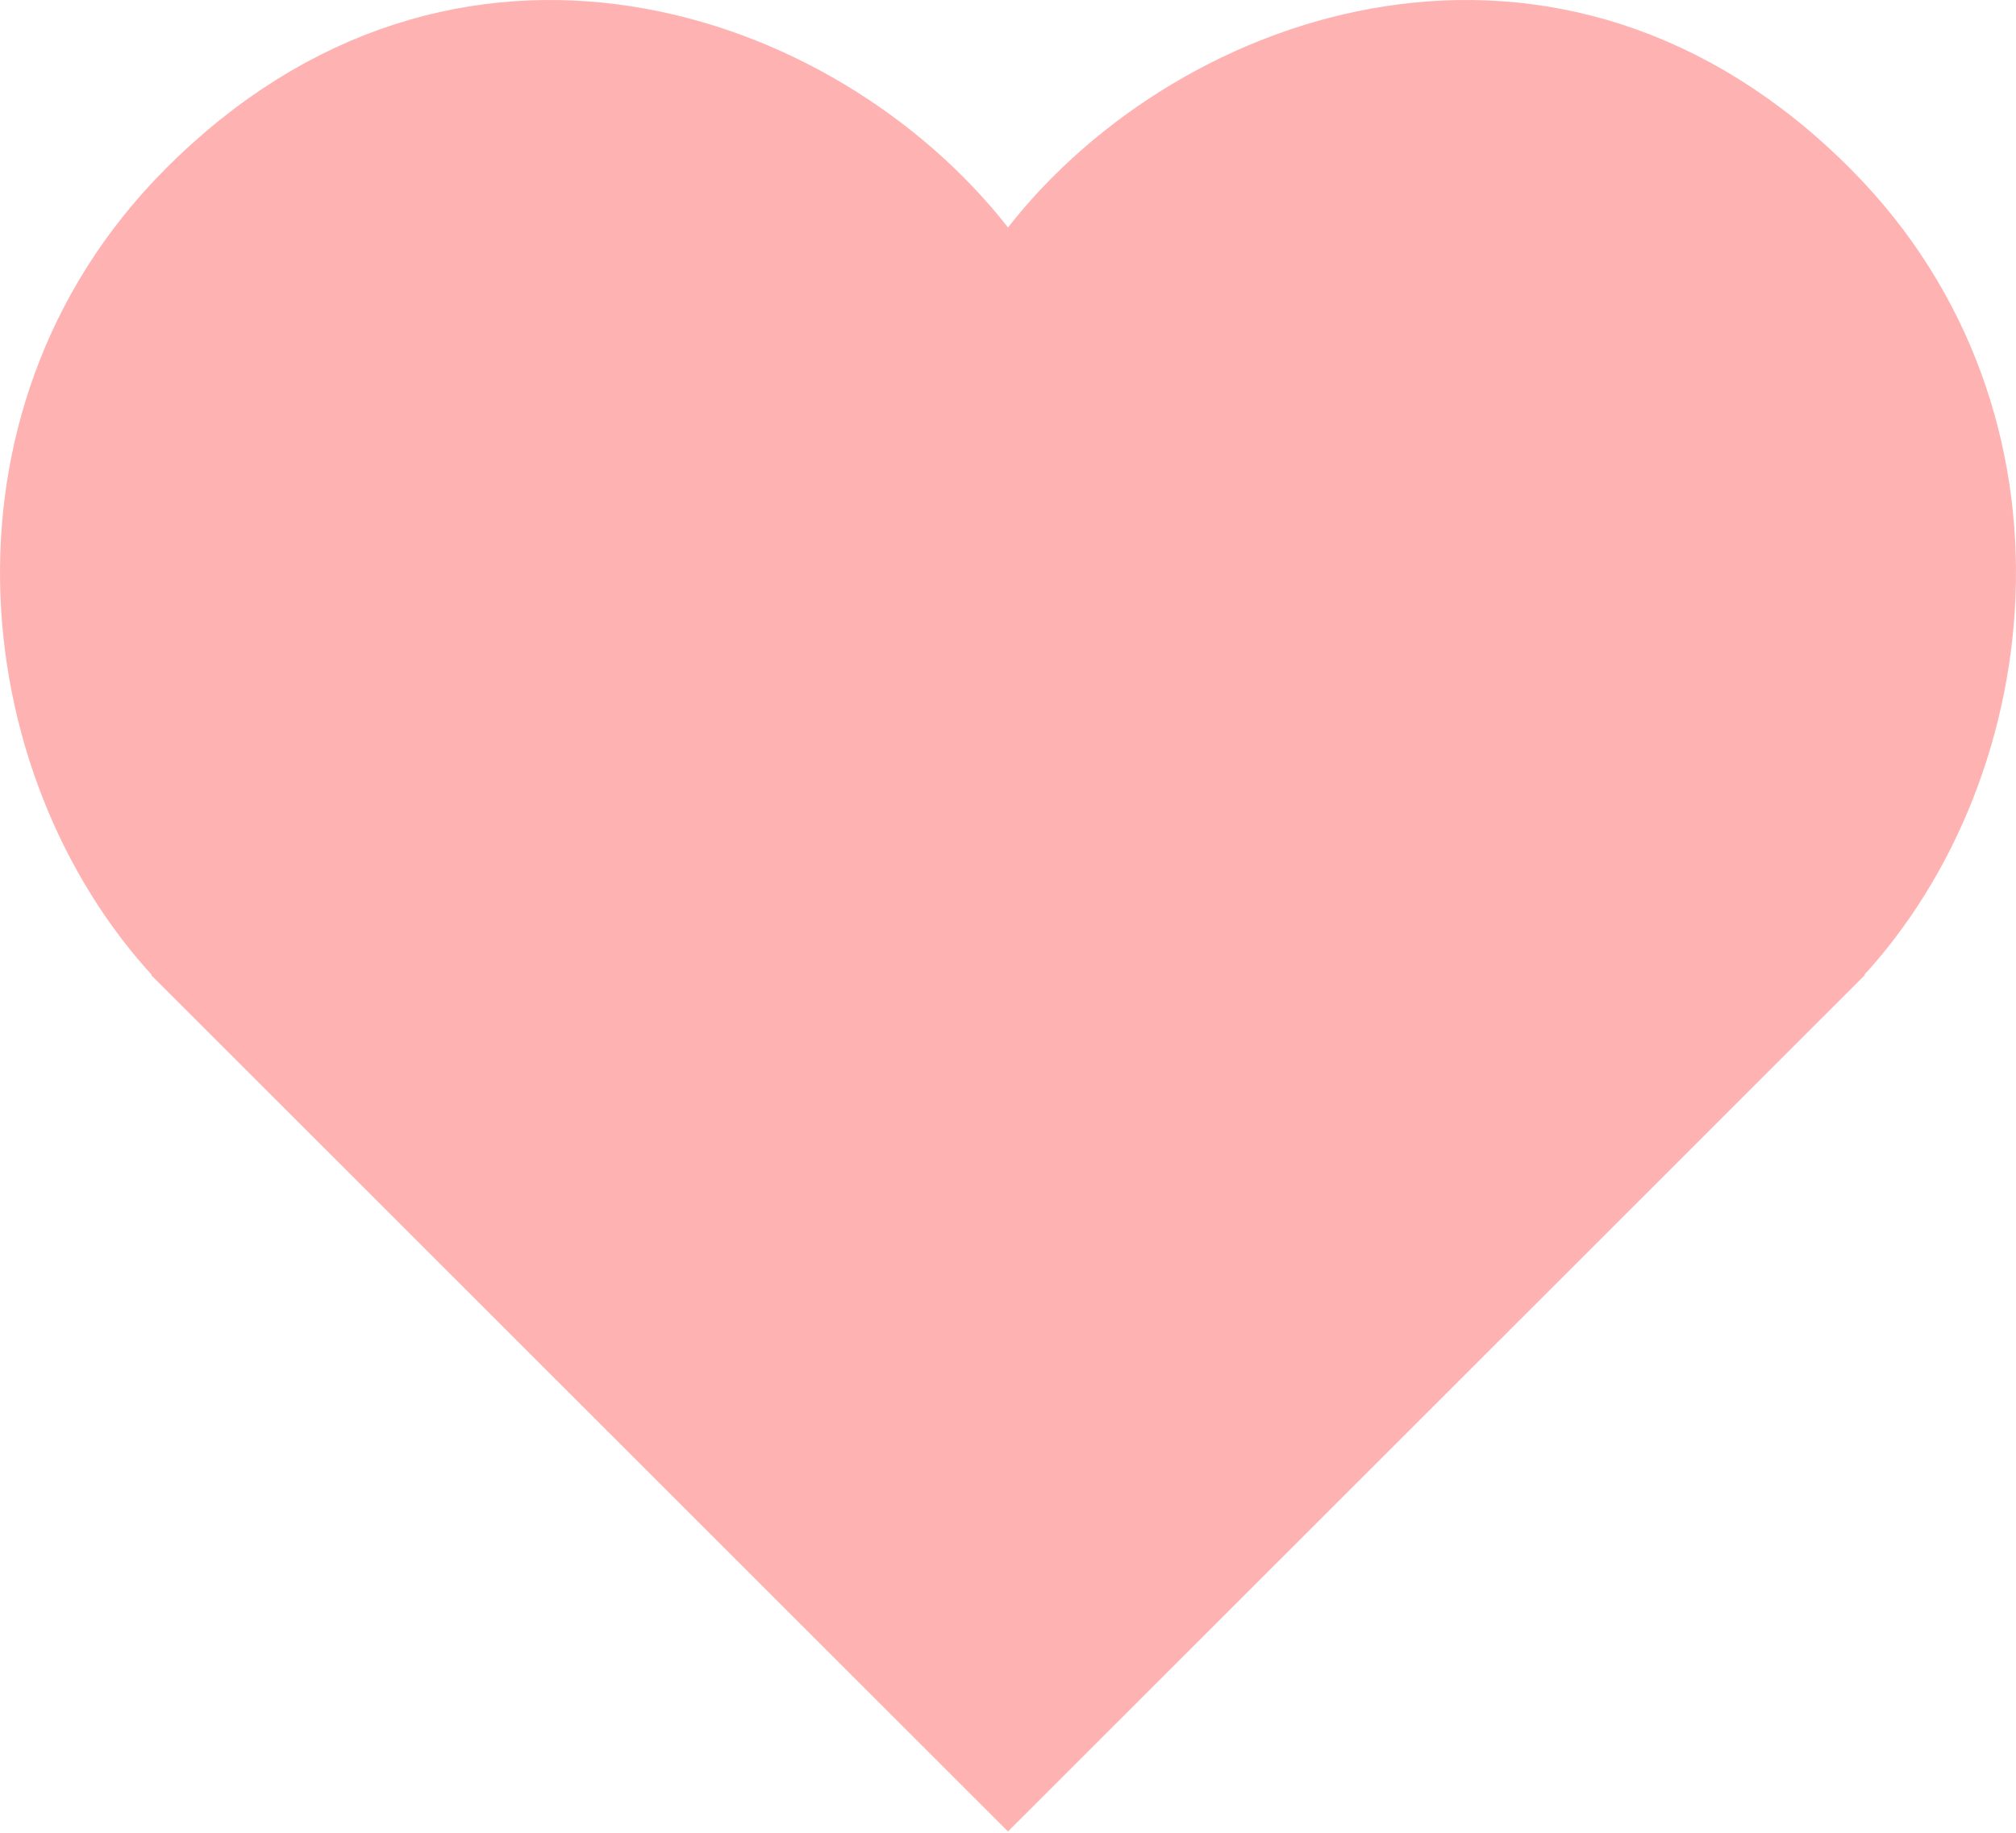
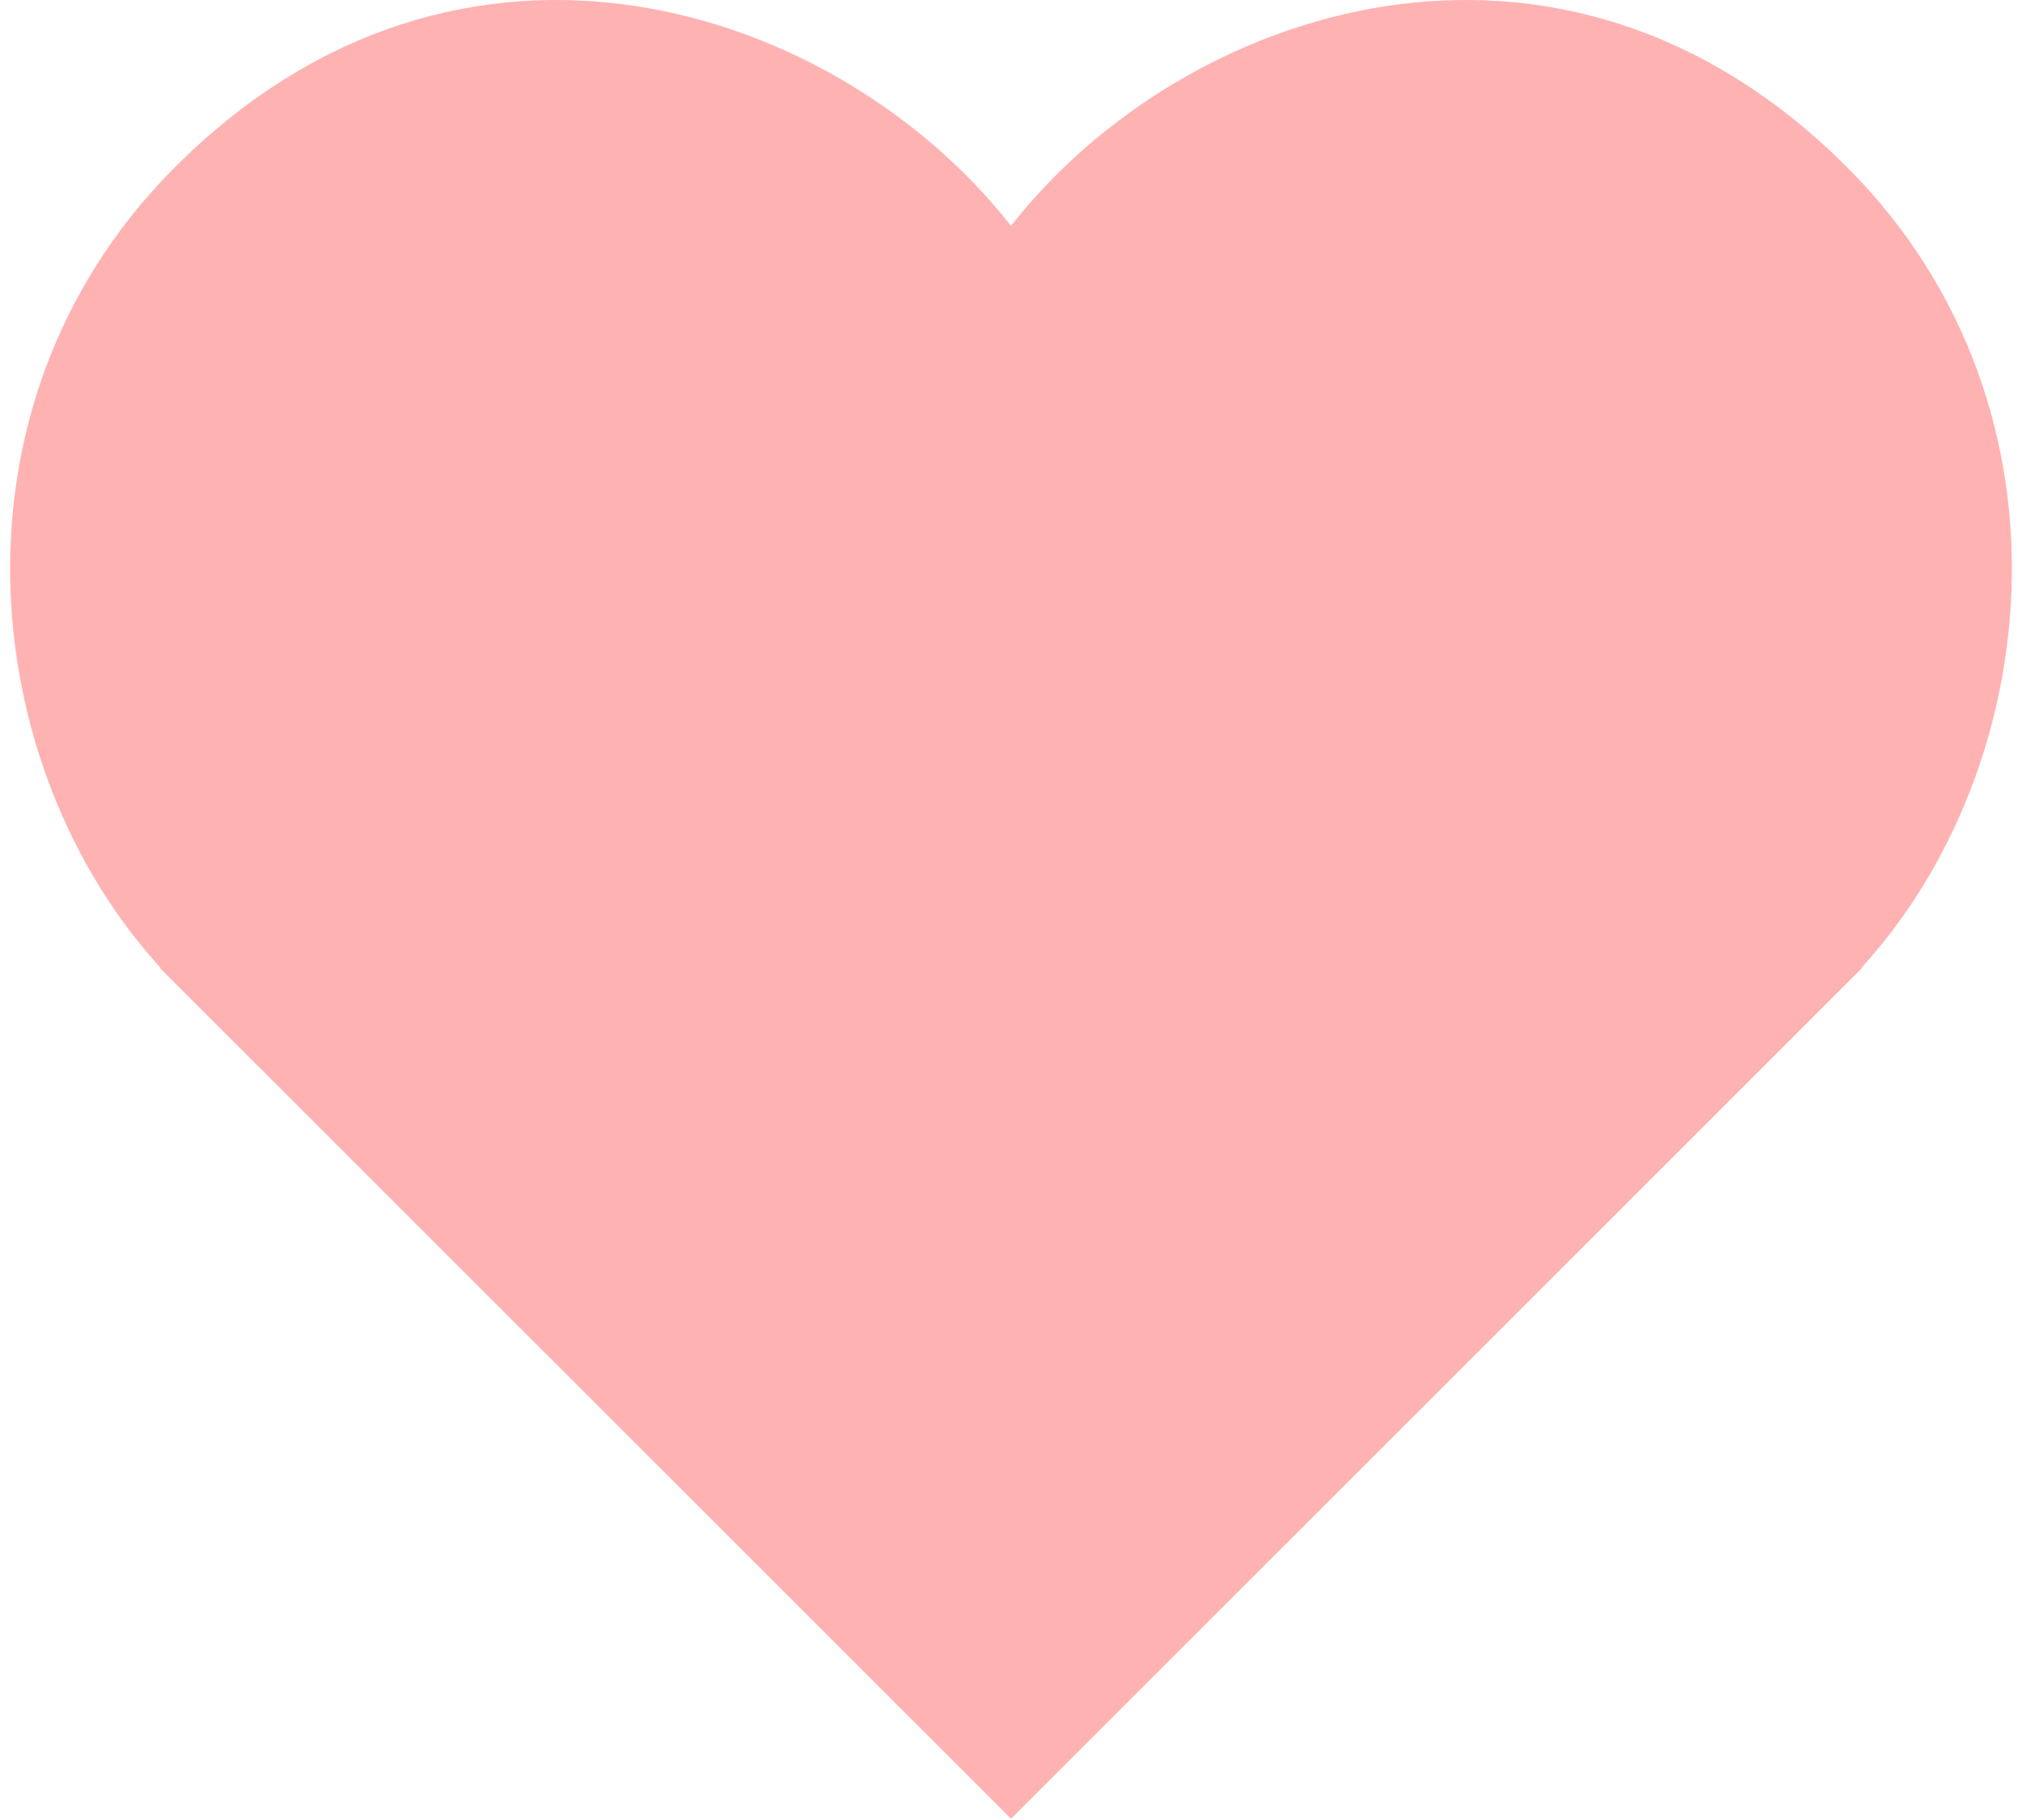
- <svg xmlns="http://www.w3.org/2000/svg" width="22" height="20" viewBox="0 0 22 20" fill="none">
+ <svg xmlns="http://www.w3.org/2000/svg" width="20" height="18" viewBox="0 0 22 20" fill="none">
  <path opacity="0.5" d="M19.848 10.436L11 19.279L2.152 10.436C2.152 10.435 2.151 10.435 2.151 10.434C0.19 8.437 -0.278 4.651 2.151 2.205C3.62 0.725 5.289 0.329 6.805 0.562C8.342 0.797 9.739 1.682 10.606 2.79L11 3.293L11.394 2.79C12.261 1.682 13.659 0.797 15.195 0.562C16.711 0.329 18.38 0.725 19.849 2.205C22.278 4.651 21.81 8.437 19.849 10.434C19.849 10.435 19.848 10.435 19.848 10.436Z" fill="#FF6565" stroke="#FF6565" />
</svg>
